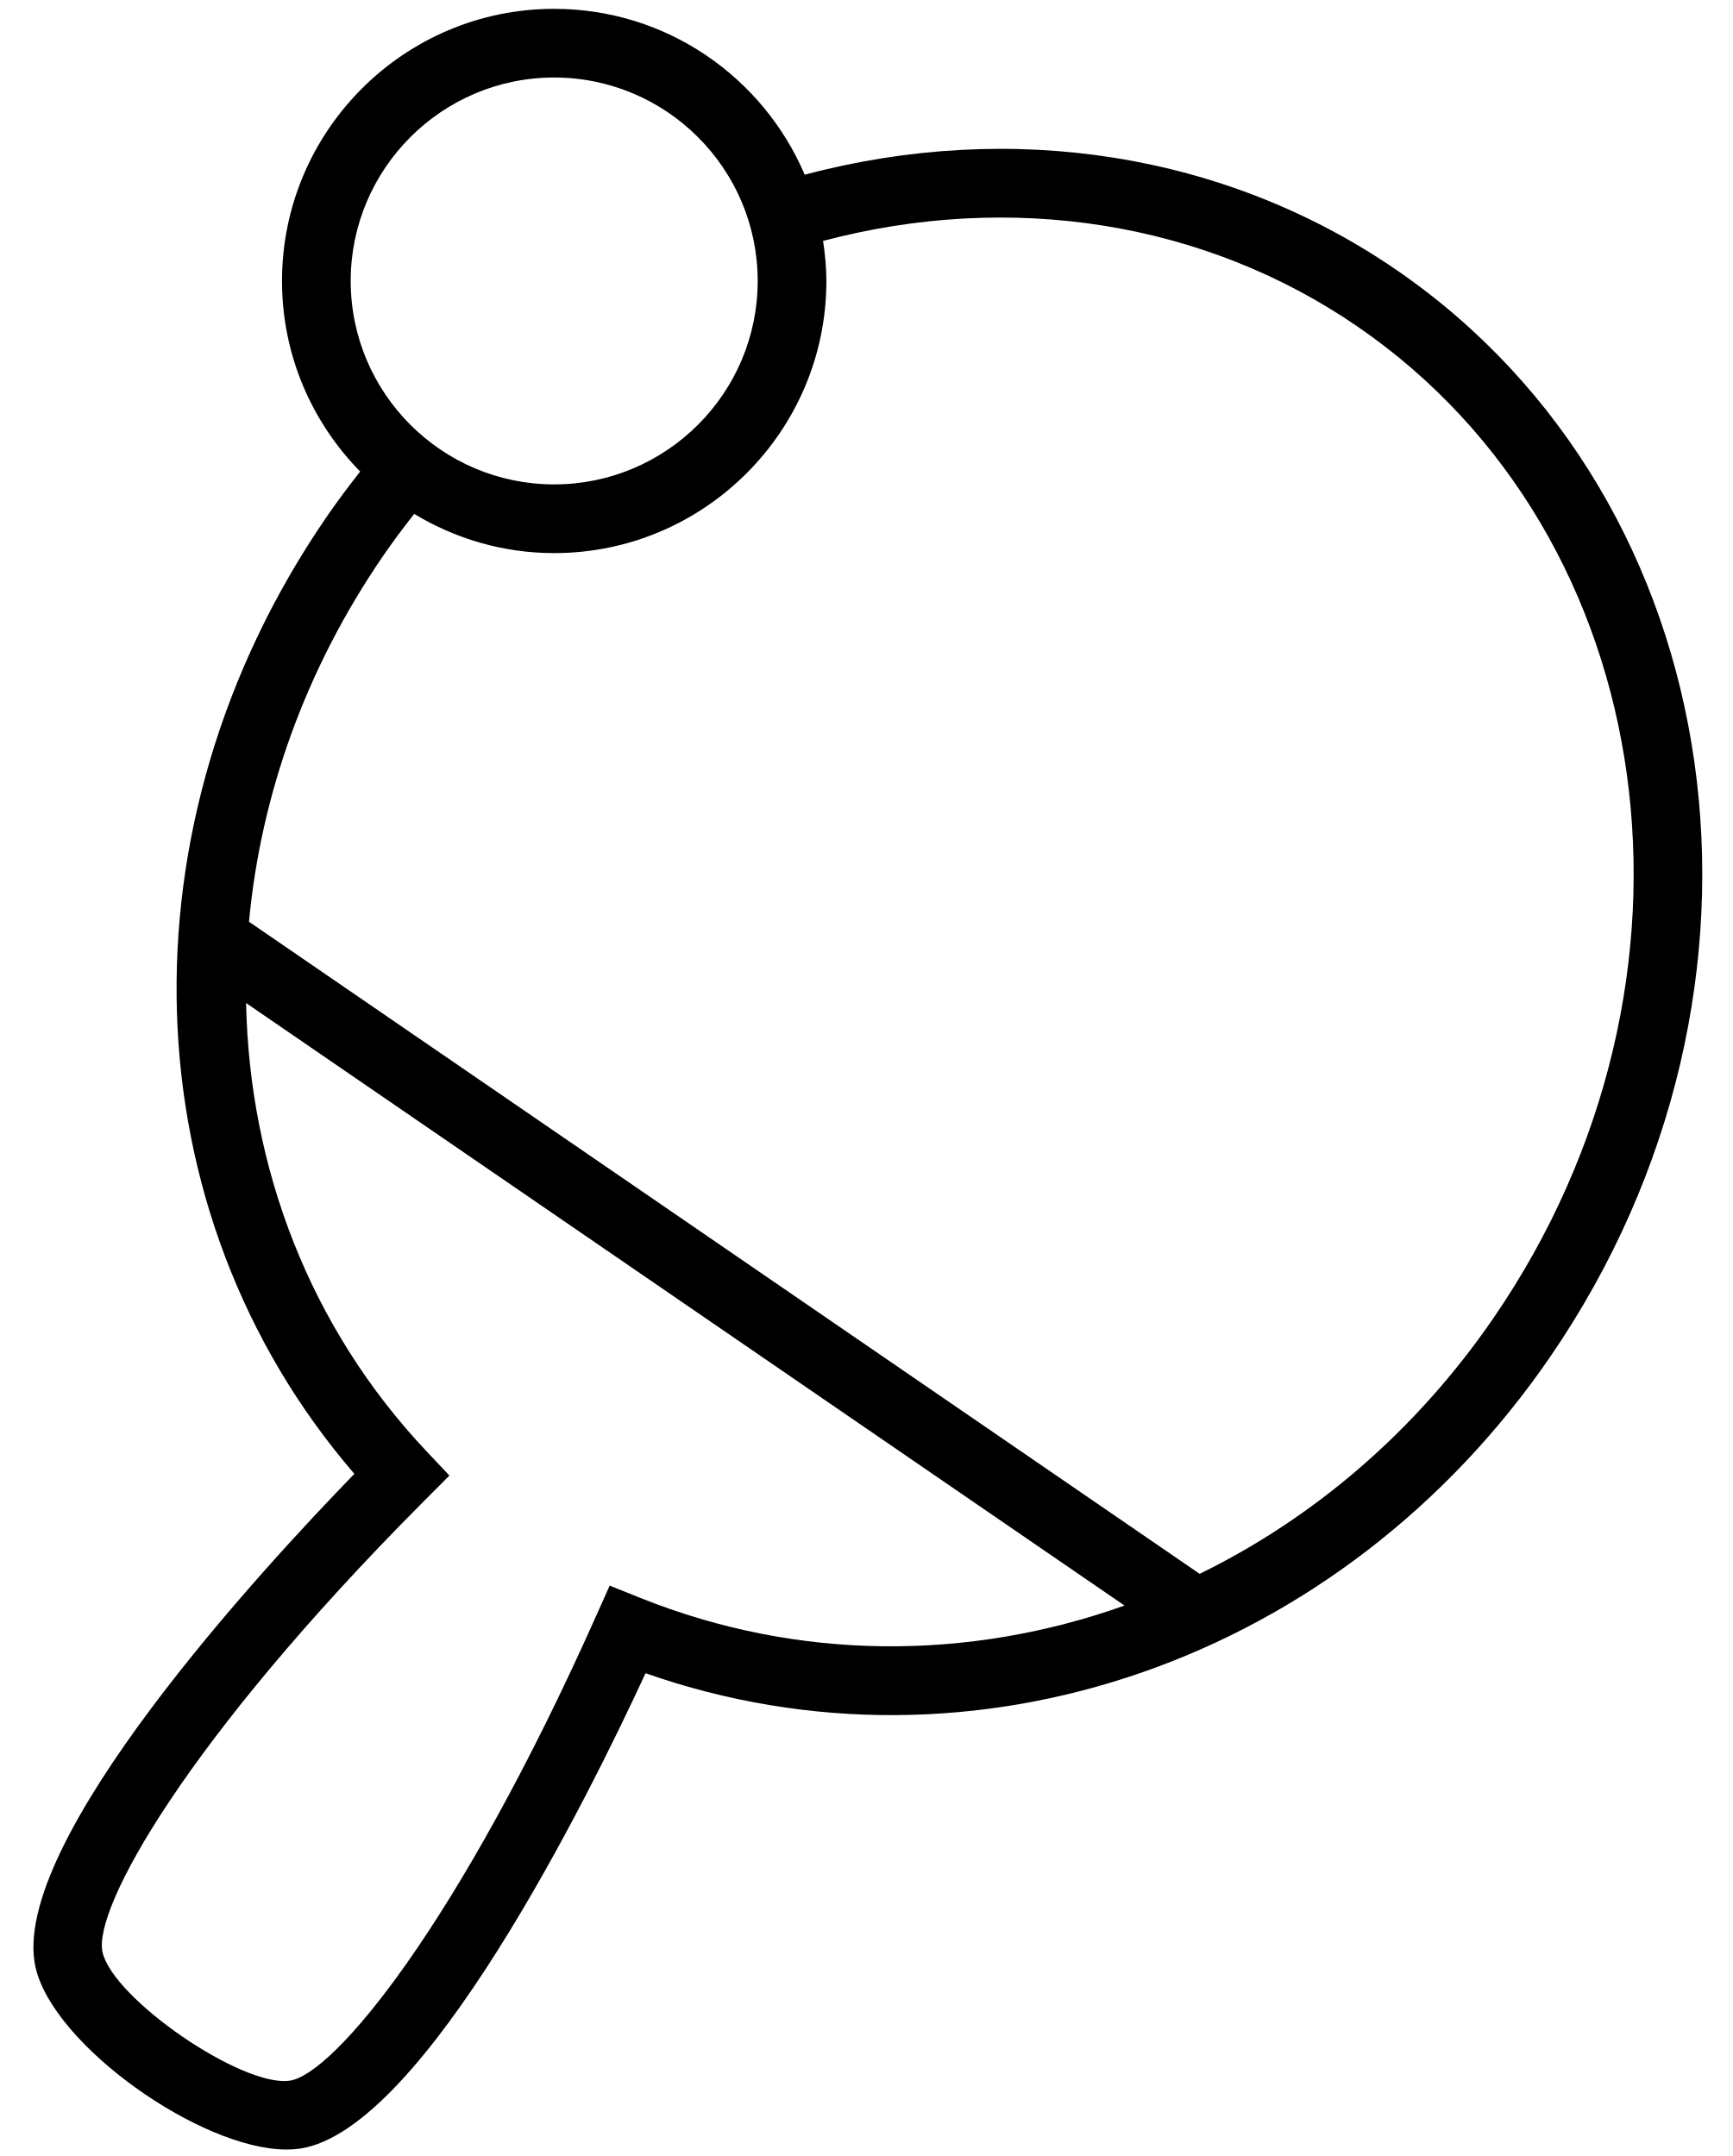
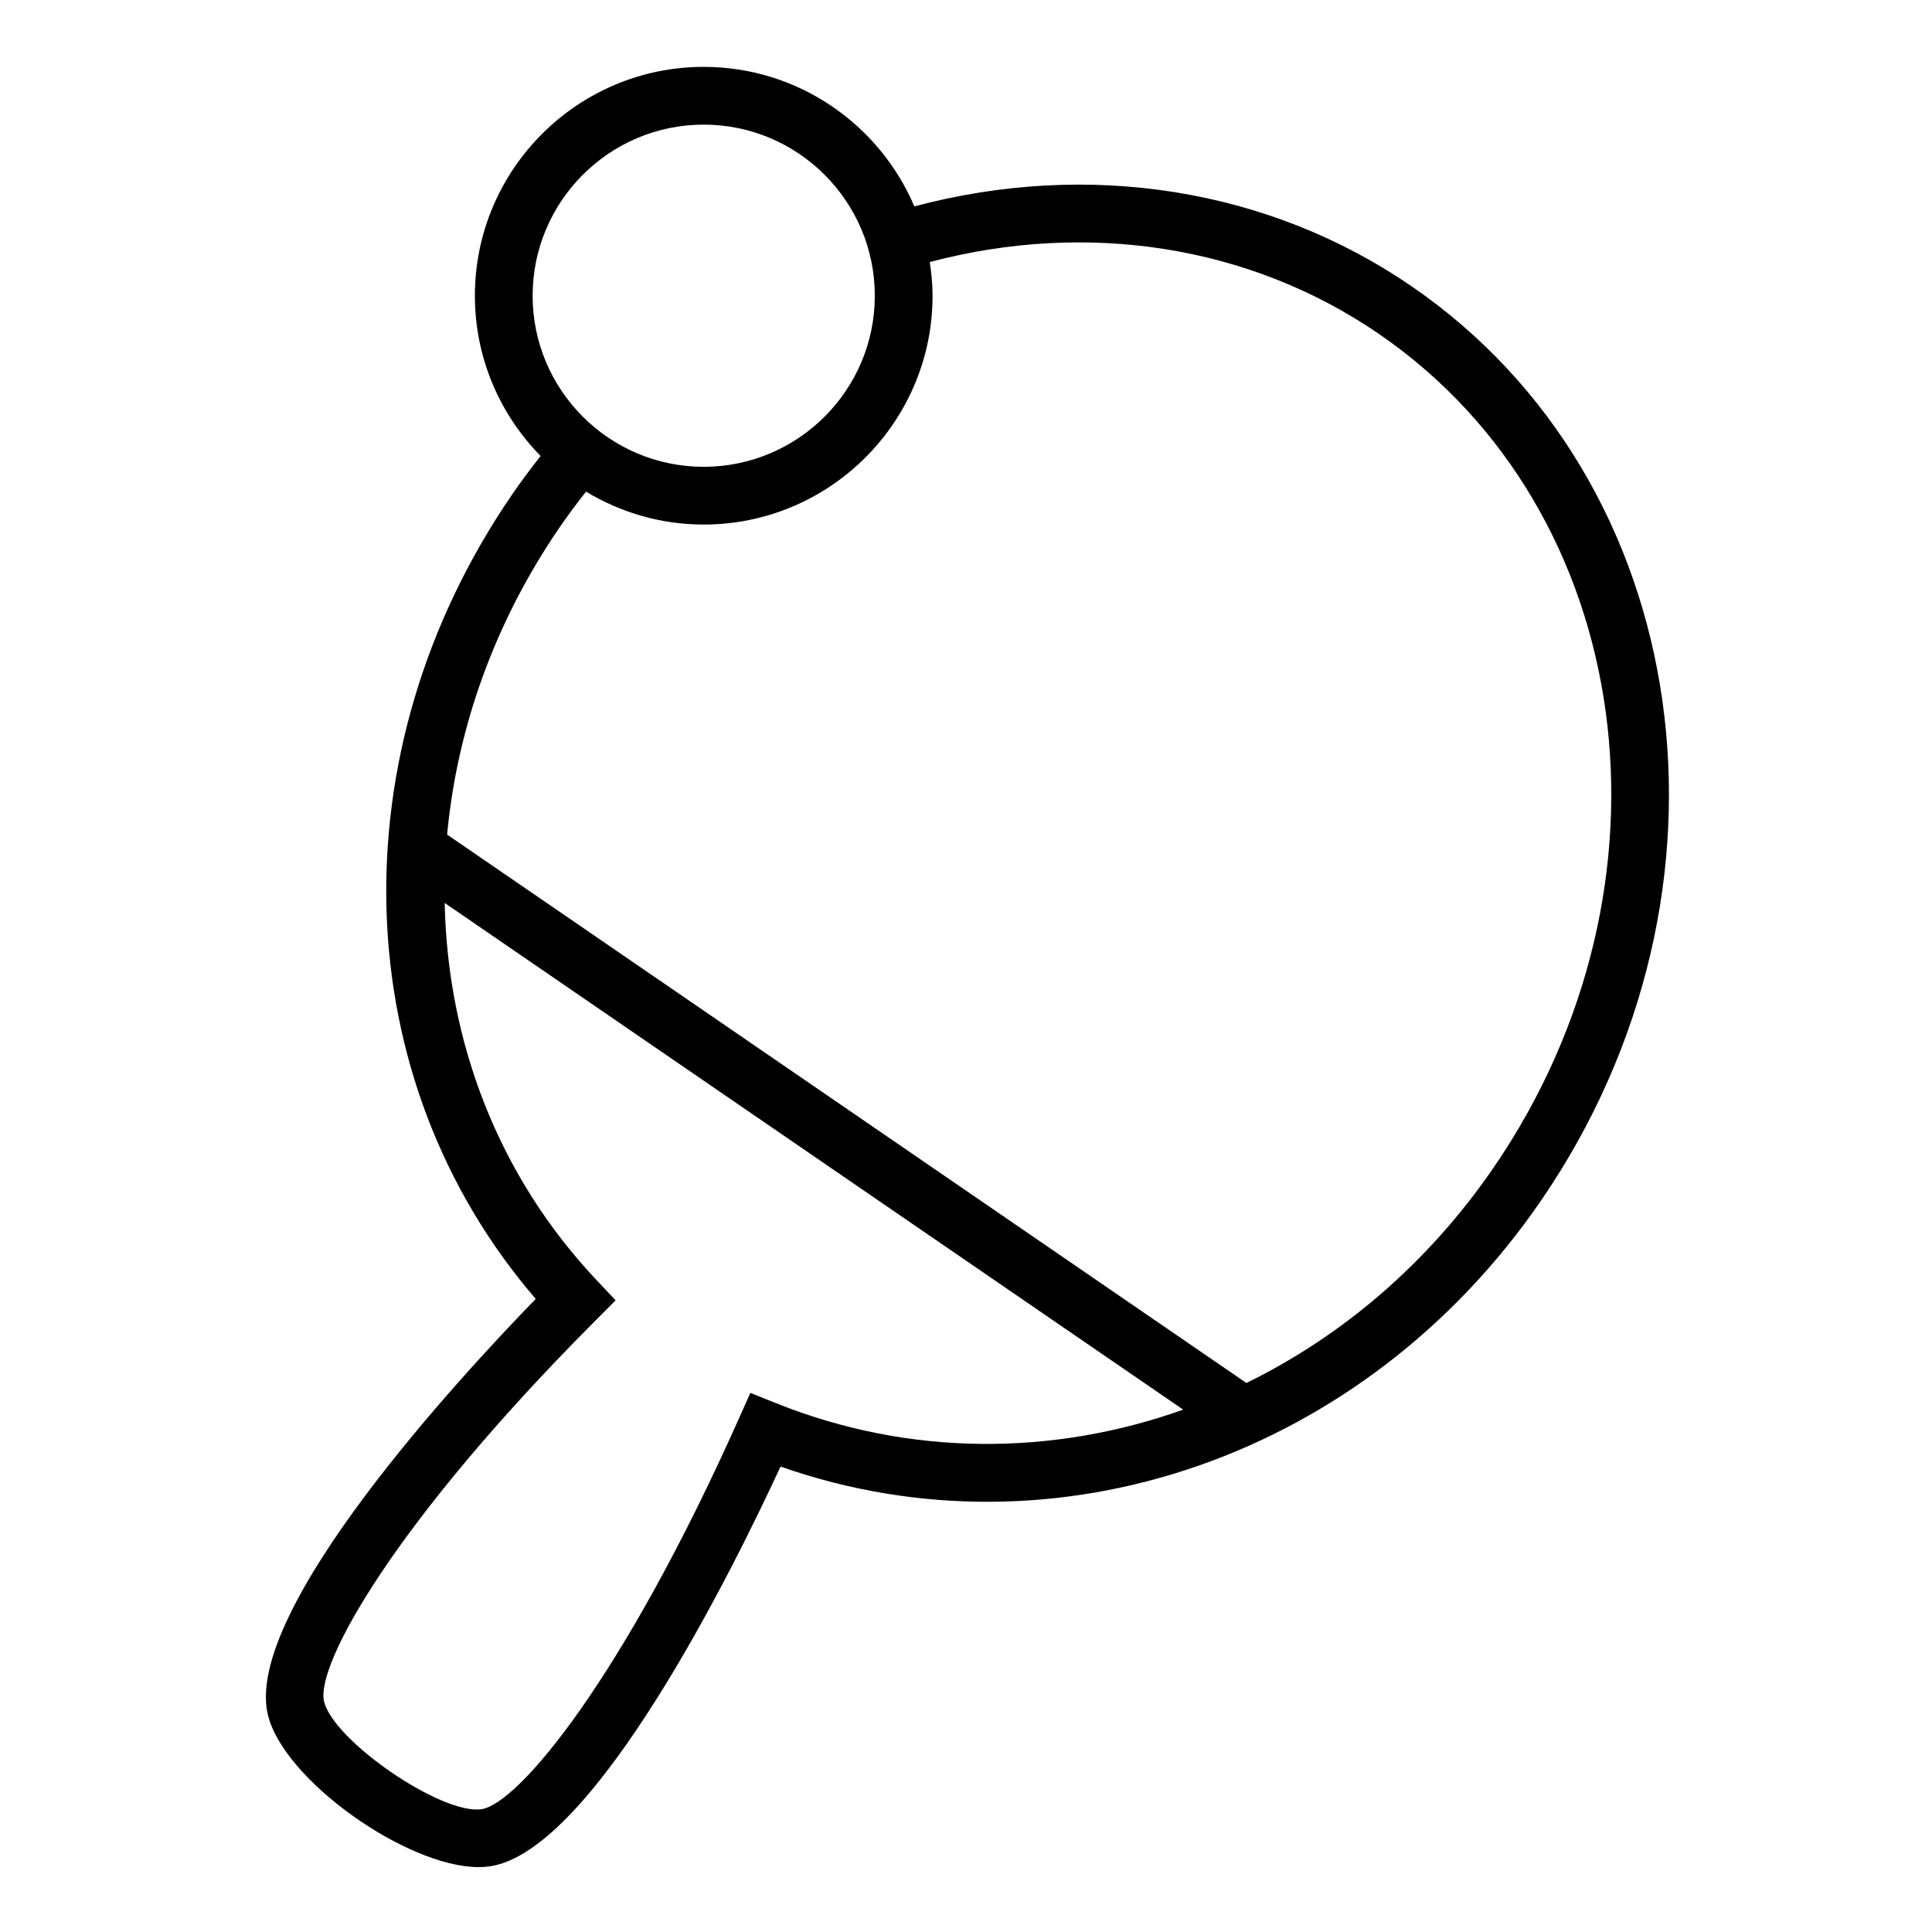
- <svg xmlns="http://www.w3.org/2000/svg" width="49" height="61" viewBox="0 0 49 61" fill="none">
-   <path d="M39.492 7.632C34.693 4.339 28.645 3.381 22.762 4.943C21.588 2.187 18.854 0.25 15.674 0.25C11.43 0.25 7.977 3.705 7.977 7.951C7.977 10.049 8.823 11.951 10.188 13.341C9.856 13.765 9.532 14.195 9.23 14.636C3.281 23.31 3.647 34.3 10.024 41.7C7.506 44.291 0.22 52.154 1.004 55.656C1.494 57.854 5.673 60.817 8.105 60.817C8.237 60.817 8.363 60.808 8.484 60.791C11.99 60.27 16.672 50.777 18.26 47.341C27.532 50.595 37.941 46.999 43.85 38.387C50.991 27.977 49.035 14.181 39.492 7.632ZM15.674 2.193C18.849 2.193 21.432 4.775 21.432 7.95C21.432 11.123 18.849 13.705 15.674 13.705C12.501 13.705 9.92 11.123 9.92 7.95C9.919 4.776 12.501 2.193 15.674 2.193ZM18.113 45.21L17.245 44.862L16.864 45.716C12.954 54.481 9.443 58.684 8.199 58.868C6.861 59.07 3.195 56.553 2.9 55.232C2.626 54.005 5.248 49.252 11.935 42.528L12.712 41.748L12.066 41.063C8.76 37.559 7.056 33.051 6.961 28.379L31.808 45.426C27.42 46.99 22.593 47.007 18.113 45.21ZM42.247 37.288C40.041 40.503 37.153 42.953 33.934 44.529L7.043 26.079C7.374 22.527 8.622 18.958 10.832 15.735C11.111 15.328 11.409 14.931 11.716 14.54C12.874 15.239 14.226 15.649 15.674 15.649C19.92 15.649 23.375 12.195 23.375 7.951C23.375 7.564 23.337 7.187 23.281 6.816C28.608 5.407 34.07 6.268 38.393 9.235C47.053 15.177 48.782 27.762 42.247 37.288Z" fill="black" />
+ <svg xmlns="http://www.w3.org/2000/svg" width="65" height="65" viewBox="0 0 65 65" fill="none">
+   <path d="M47.492 9.632C42.693 6.339 36.645 5.381 30.762 6.943C29.588 4.187 26.854 2.25 23.674 2.25C19.43 2.25 15.977 5.705 15.977 9.951C15.977 12.049 16.823 13.951 18.188 15.341C17.856 15.765 17.532 16.195 17.23 16.636C11.281 25.31 11.647 36.3 18.024 43.7C15.506 46.291 8.22 54.154 9.004 57.656C9.494 59.854 13.673 62.817 16.105 62.817C16.237 62.817 16.363 62.808 16.484 62.791C19.99 62.27 24.672 52.777 26.26 49.341C35.532 52.595 45.941 48.999 51.85 40.387C58.991 29.977 57.035 16.181 47.492 9.632ZM23.674 4.193C26.849 4.193 29.432 6.775 29.432 9.95C29.432 13.123 26.849 15.705 23.674 15.705C20.501 15.705 17.92 13.123 17.92 9.95C17.919 6.776 20.501 4.193 23.674 4.193ZM26.113 47.21L25.245 46.862L24.864 47.716C20.954 56.481 17.443 60.684 16.199 60.868C14.861 61.07 11.195 58.553 10.9 57.232C10.626 56.005 13.248 51.252 19.935 44.528L20.712 43.748L20.066 43.063C16.76 39.559 15.056 35.051 14.961 30.379L39.808 47.426C35.42 48.99 30.593 49.007 26.113 47.21ZM50.247 39.288C48.041 42.503 45.153 44.953 41.934 46.529L15.043 28.079C15.374 24.527 16.622 20.958 18.832 17.735C19.111 17.328 19.41 16.931 19.716 16.54C20.874 17.238 22.226 17.648 23.674 17.648C27.92 17.648 31.375 14.195 31.375 9.951C31.375 9.564 31.337 9.187 31.281 8.816C36.608 7.407 42.07 8.268 46.393 11.235C55.053 17.177 56.782 29.762 50.247 39.288Z" fill="black" />
</svg>
